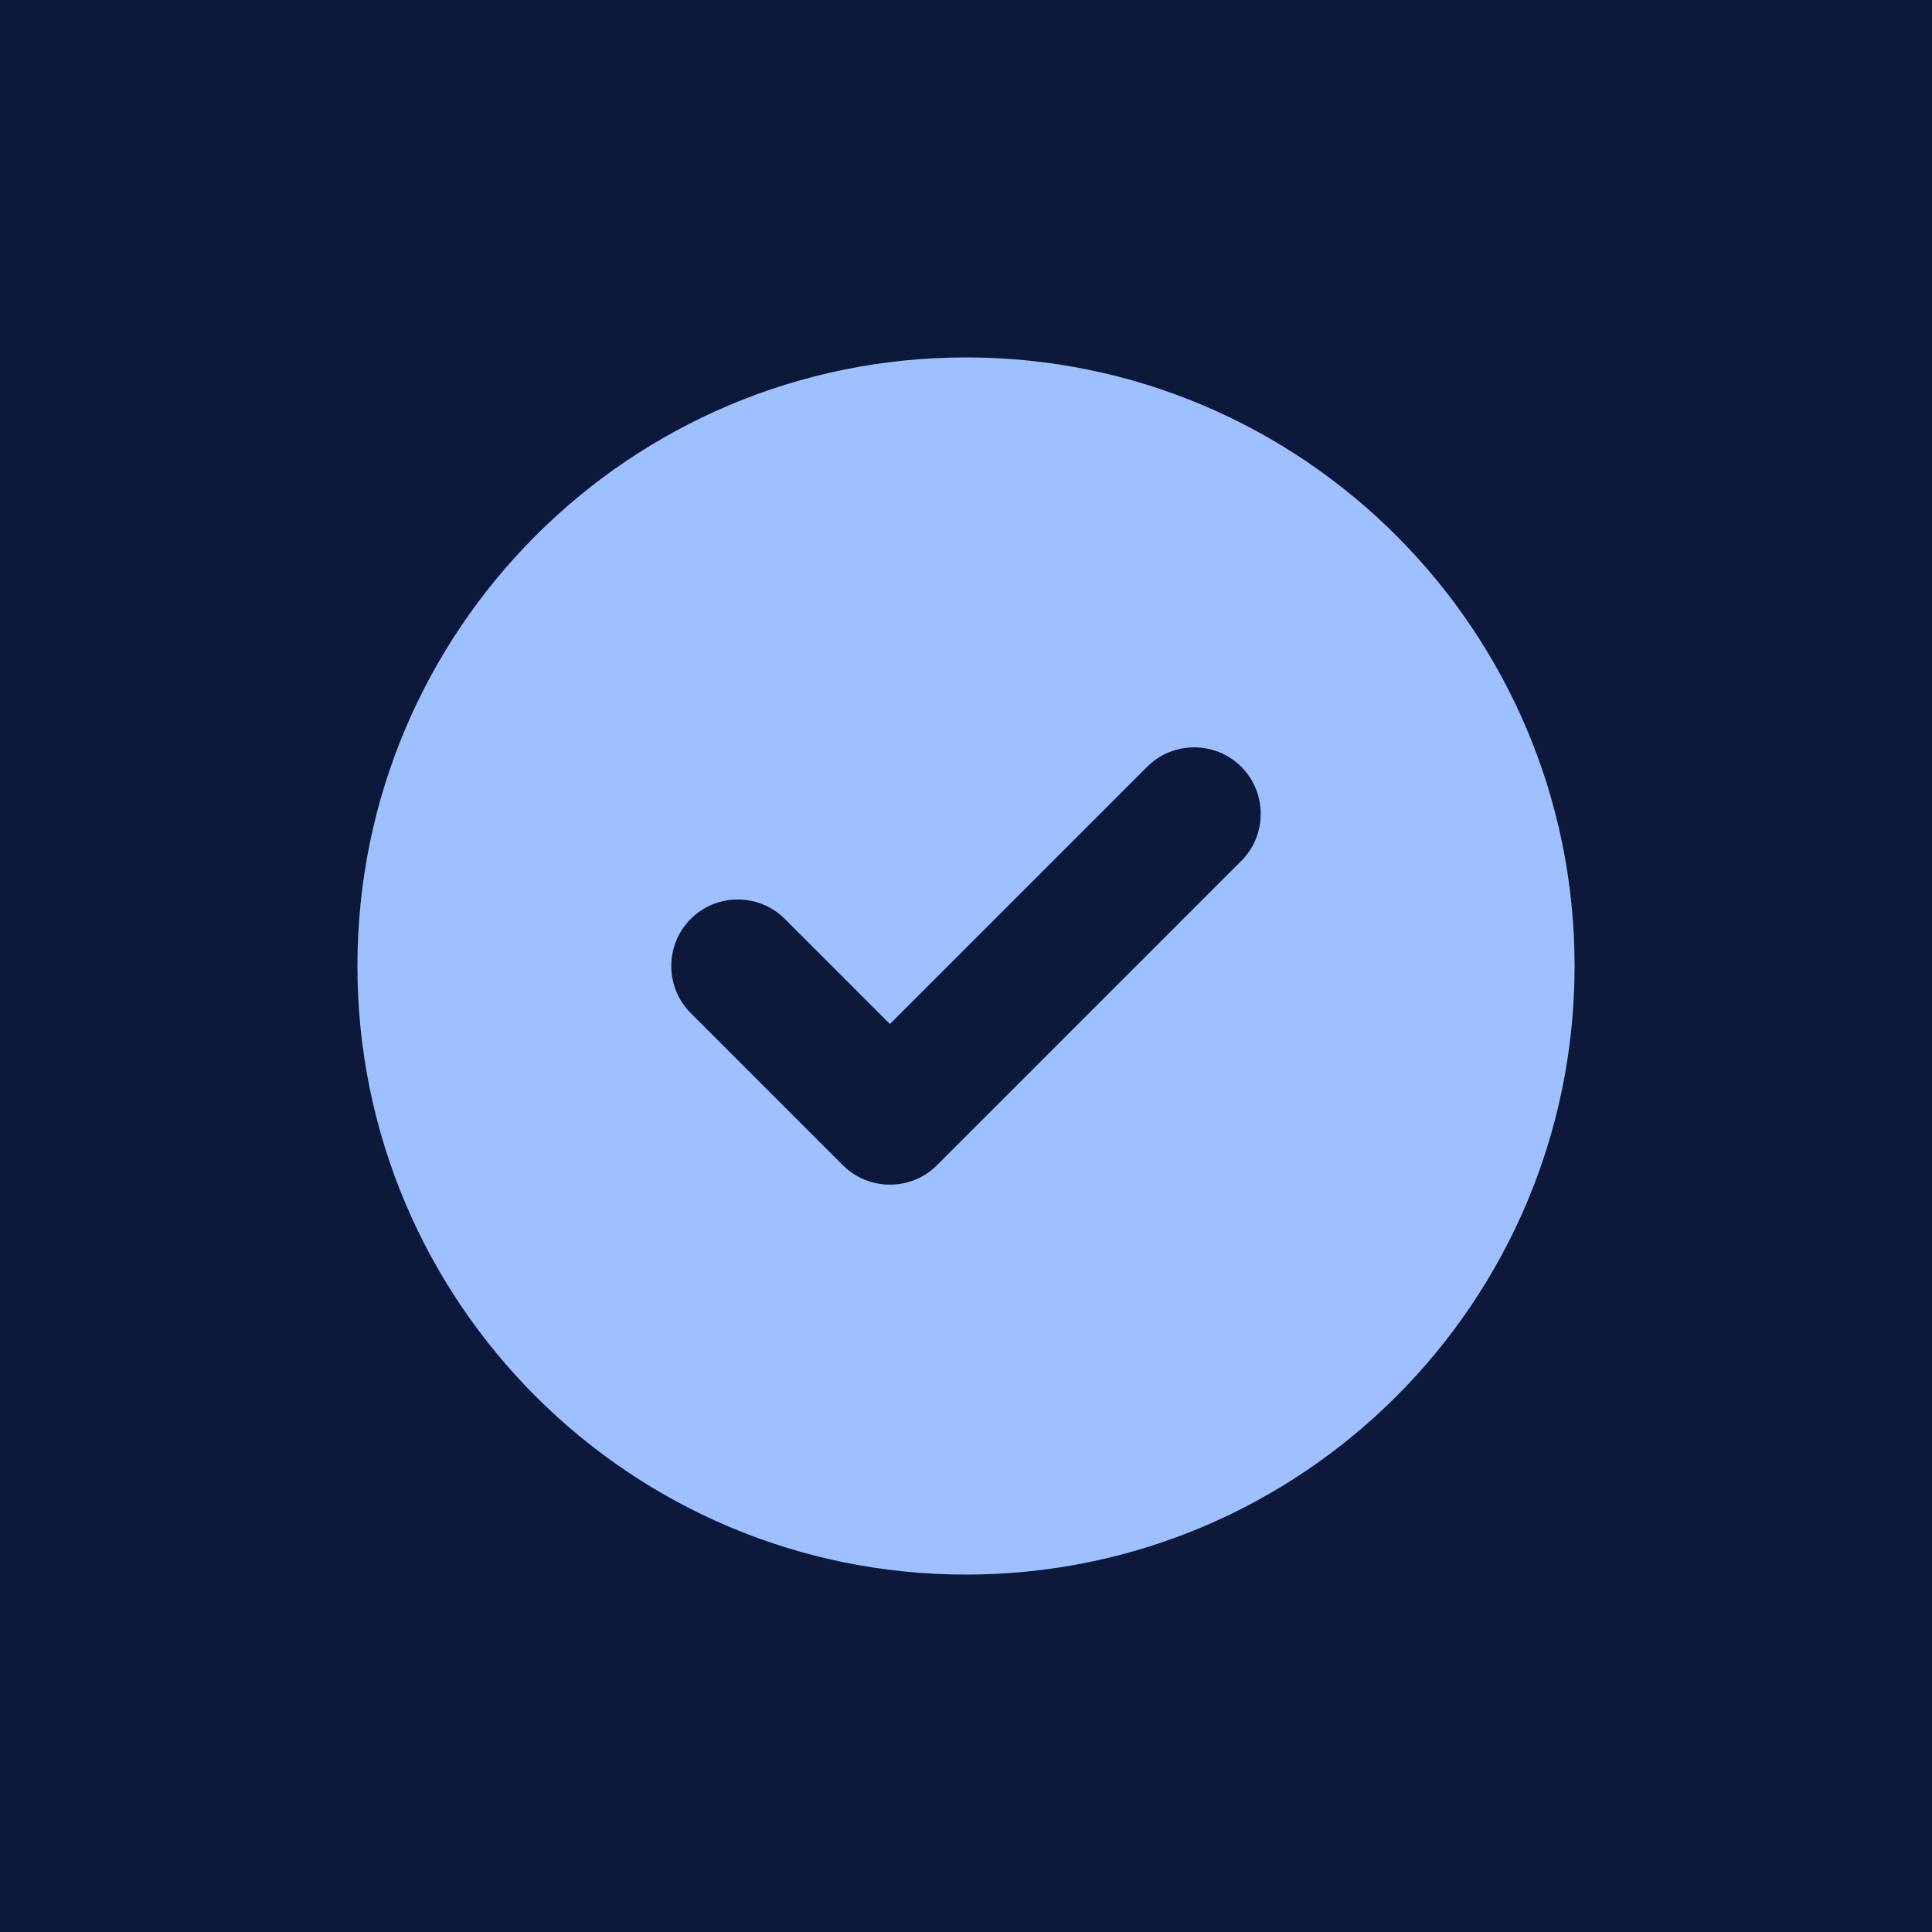
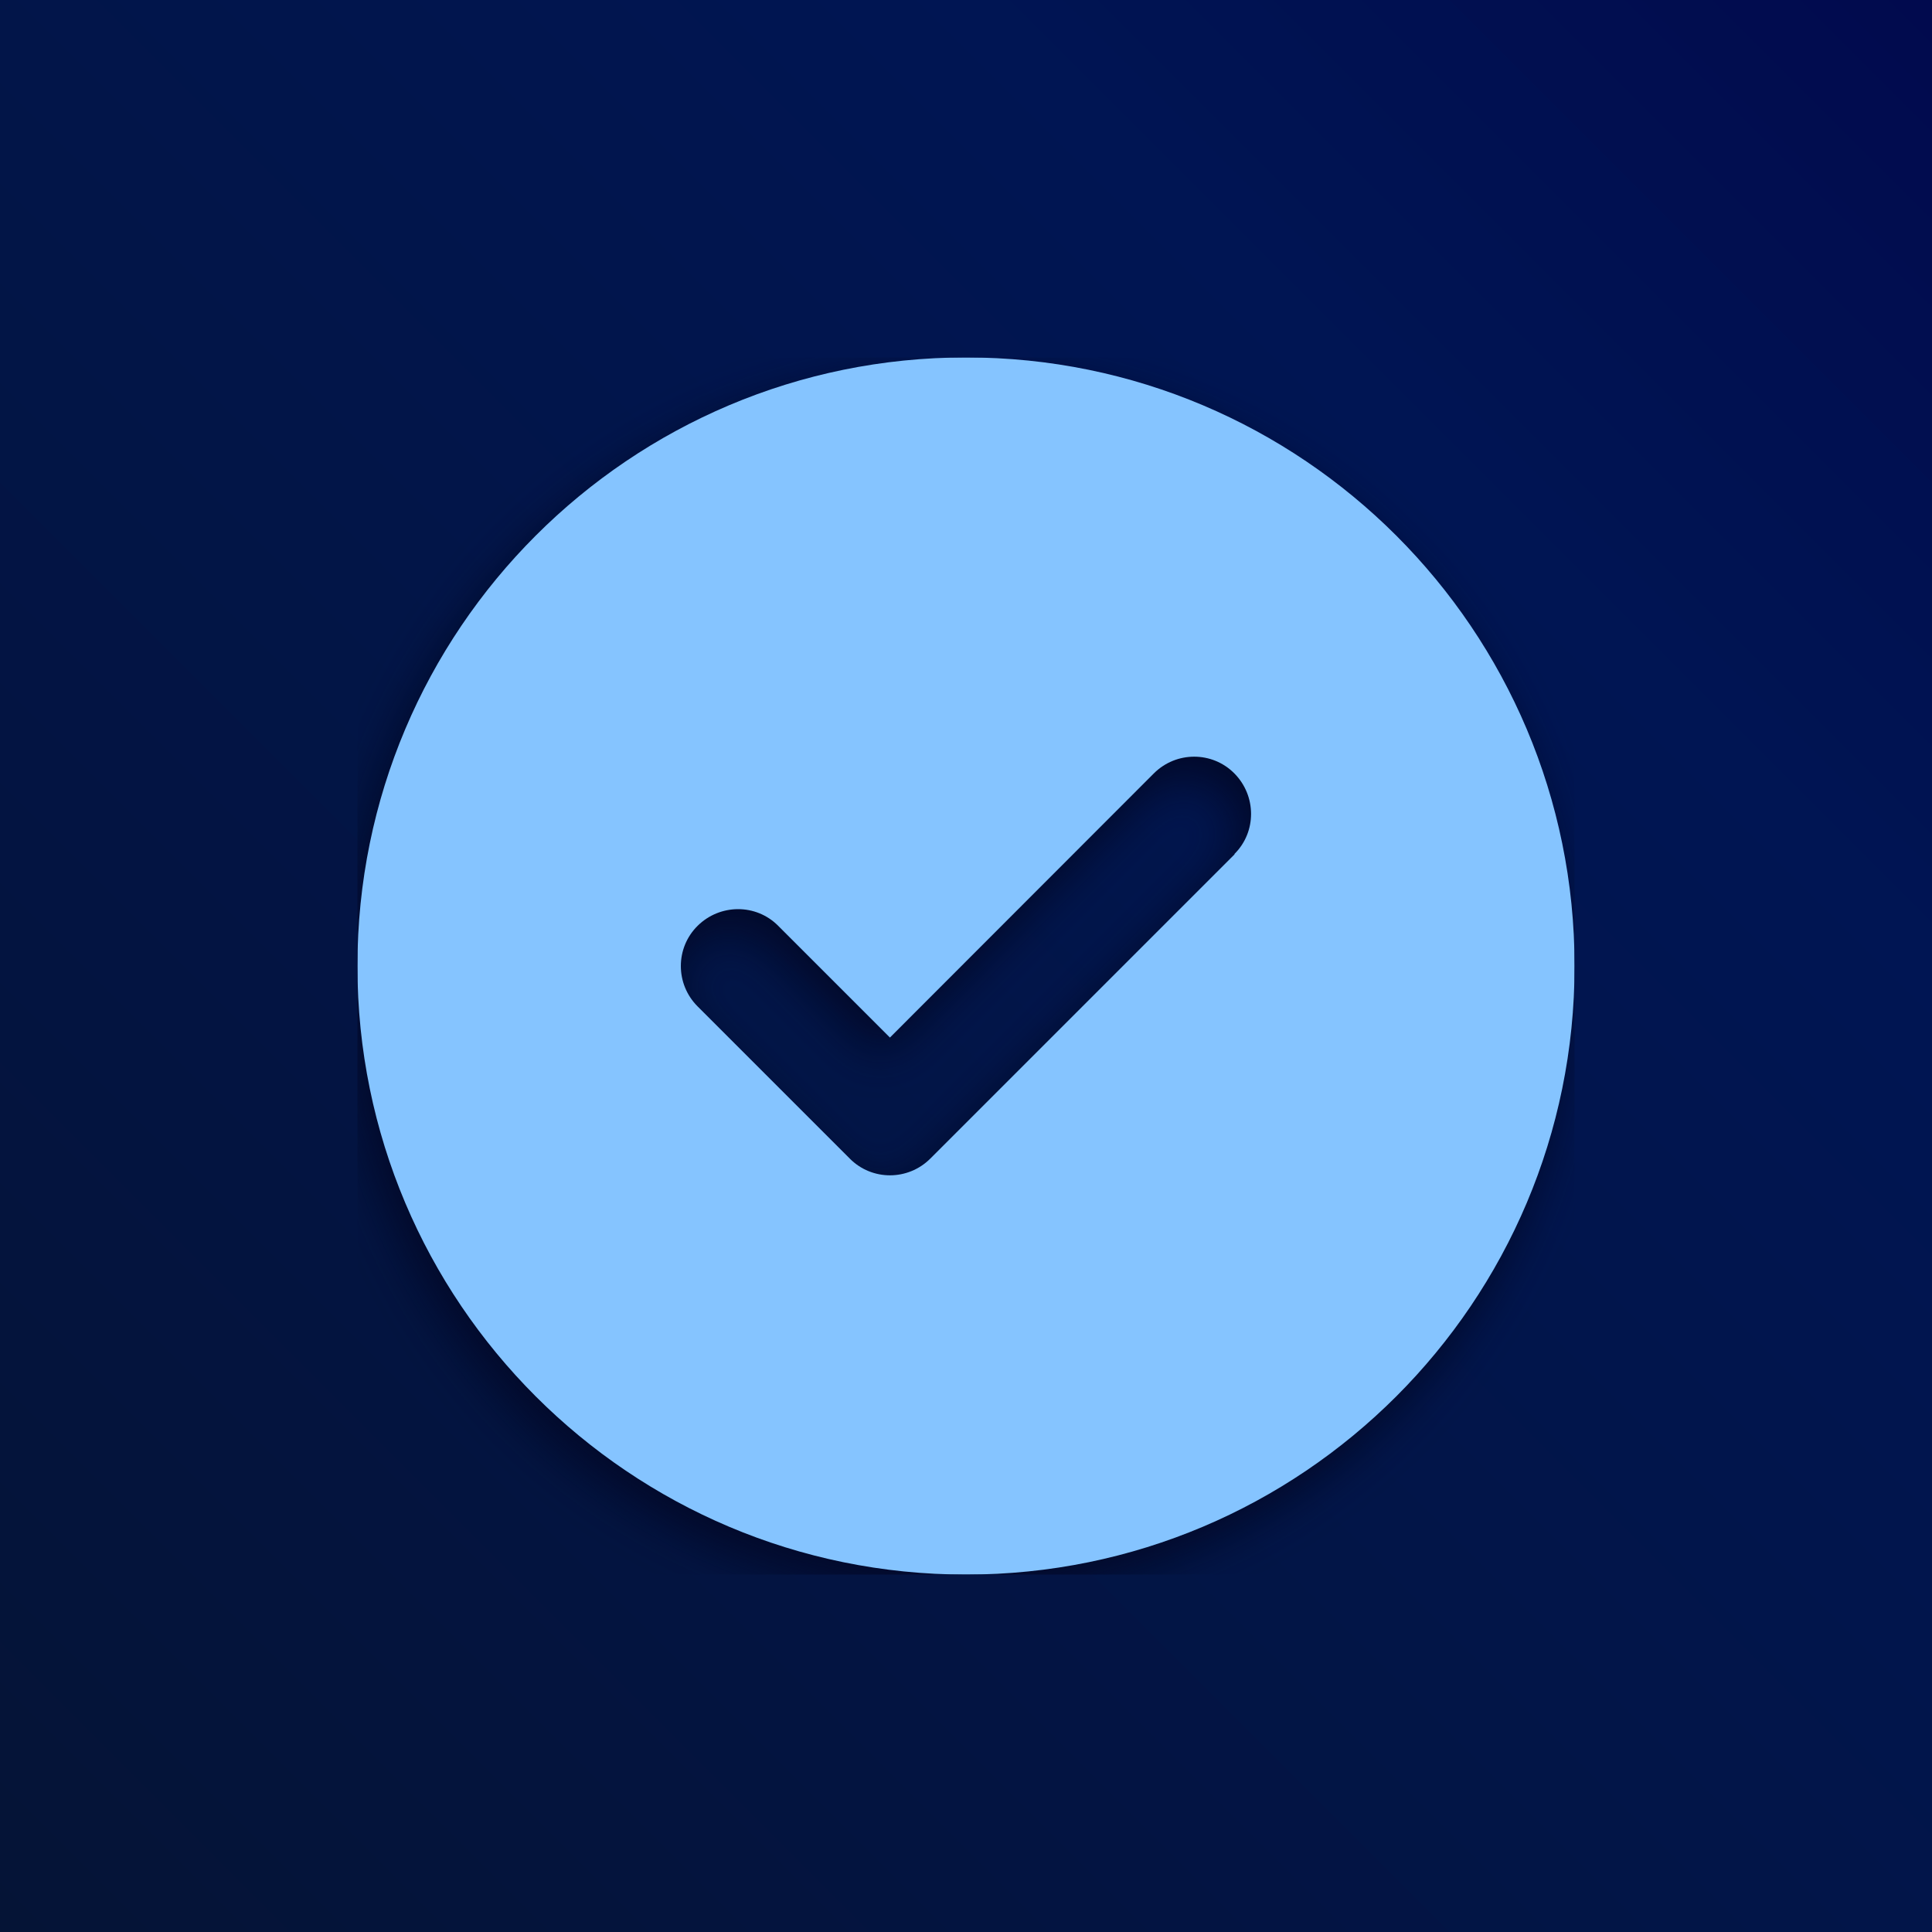
- <svg xmlns="http://www.w3.org/2000/svg" viewBox="0 0 2000 2000">
-   <svg height="100%" id="emblematic-background" viewBox="0 0 2000 2000" width="100%">
-     <rect fill="#0d193b" height="2000" width="2000" />
+ <svg xmlns="http://www.w3.org/2000/svg" viewBox="0 0 512 512">
+   <svg height="100%" id="emblematic-background" version="1.1" viewBox="0 0 512 512" width="100%">
+     <defs>
+       <linearGradient gradientUnits="userSpaceOnUse" id="background" x2="512" y1="512">
+         <stop offset="0" stop-color="#051436" />
+         <stop offset=".75" stop-color="#001553" />
+         <stop offset="1" stop-color="#010a4e" />
+       </linearGradient>
+     </defs>
+     <rect fill="url(#background)" height="512" width="512" />
  </svg>
-   <svg height="63%" id="emblematic-icon" preserveAspectRatio="xMidYMid meet" transform="translate(370.0, 370.0)" viewBox="0 0 512 512" width="63%">
-     <path d="M0 256C0 114.6 114.6 0 256 0C397.4 0 512 114.6 512 256C512 397.4 397.4 512 256 512C114.6 512 0 397.4 0 256zM371.8 211.8C382.7 200.9 382.7 183.1 371.8 172.2C360.9 161.3 343.1 161.3 332.2 172.2L224 280.4L179.8 236.2C168.9 225.3 151.1 225.3 140.2 236.2C129.3 247.1 129.3 264.9 140.2 275.8L204.2 339.8C215.1 350.7 232.9 350.7 243.8 339.8L371.8 211.8z" fill="#9FC0FF" />
+   <svg height="63%" id="emblematic-icon" preserveAspectRatio="xMidYMid meet" viewBox="0 0 512 512" width="63%" x="94.72" y="94.72">
+     <defs>
+       <filter color-interpolation-filters="sRGB" id="emblematic-filter">
+         <feFlood flood-color="rgb(1,8,40)" in="SourceGraphic" result="flood" />
+         <feGaussianBlur in="SourceGraphic" result="blur" stdDeviation="10" />
+         <feOffset dx="-4" dy="8" in="blur" result="offset" />
+         <feComposite in="flood" in2="offset" operator="in" result="comp1" />
+         <feComposite in="SourceGraphic" in2="comp1" result="comp2" />
+       </filter>
+     </defs>
+     <path d="M256 512A256 256 0 1 0 256 0a256 256 0 1 0 0 512zM369 209L241 337c-9.4 9.4-24.6 9.4-33.9 0l-64-64c-9.4-9.4-9.4-24.6 0-33.9s24.6-9.4 33.9 0l47 47L335 175c9.4-9.4 24.6-9.4 33.9 0s9.4 24.6 0 33.9z" fill="#85c4ff" filter="url(#emblematic-filter)" />
  </svg>
</svg>
